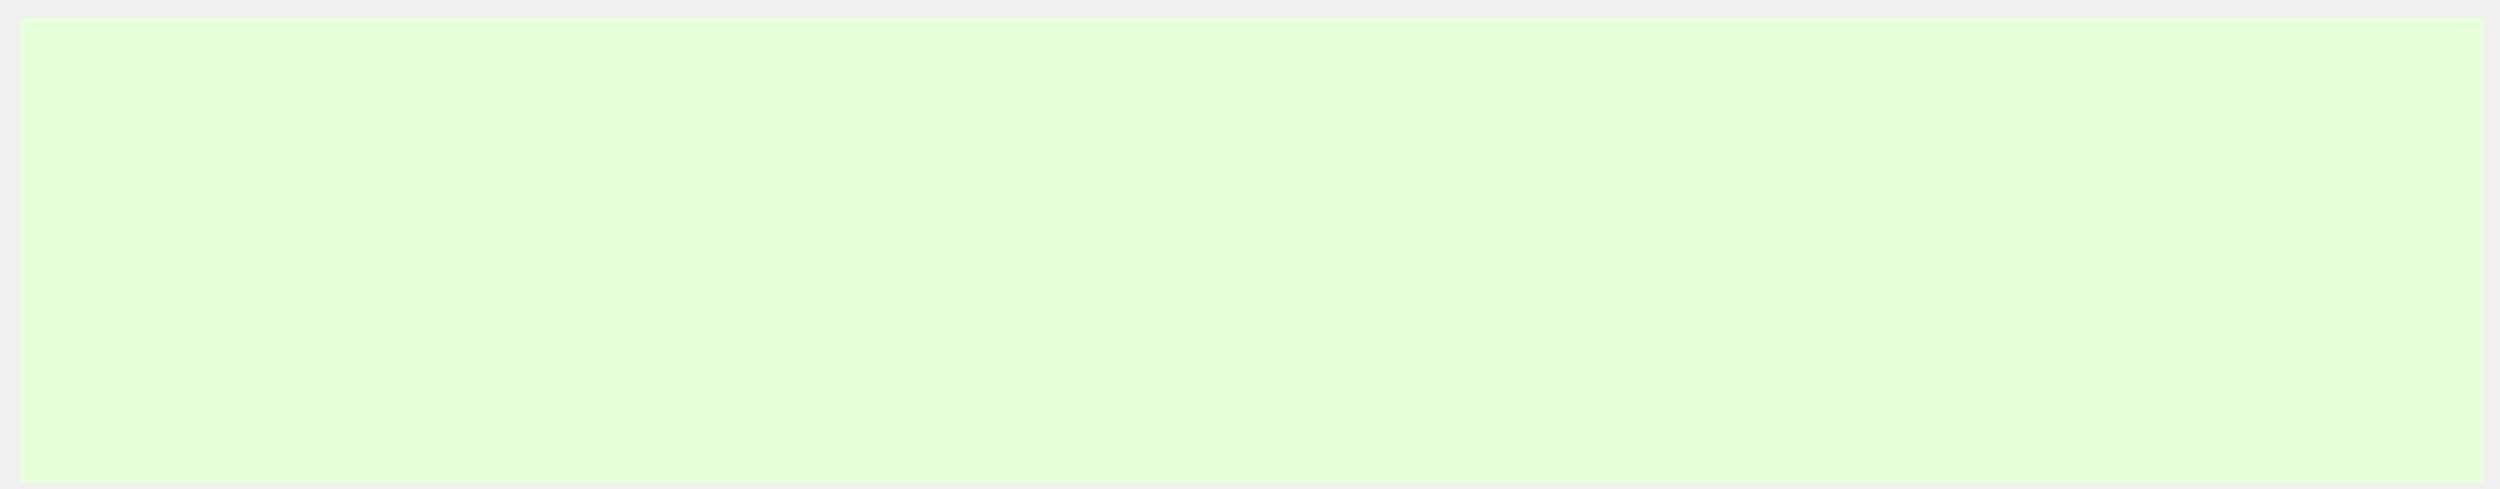
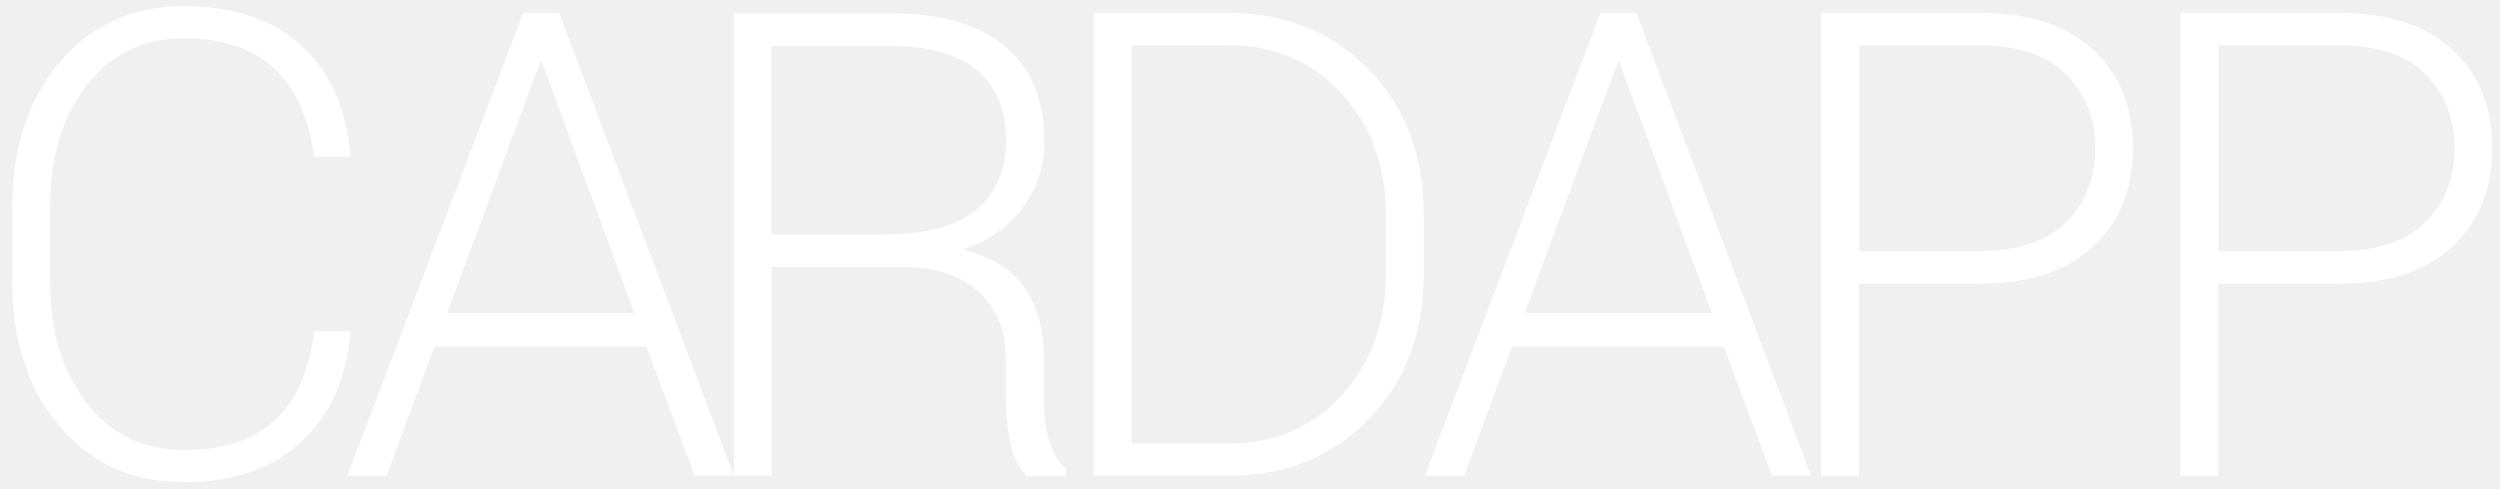
<svg xmlns="http://www.w3.org/2000/svg" version="1.1" id="Layer_1" x="0px" y="0px" viewBox="0 0 973.3 190.3" style="enable-background:new 0 0 973.3 190.3;" xml:space="preserve">
  <style type="text/css">
- 	.st0{fill:#E7FFDA;}
+ 	.st0{fill:#FFFFFF;}
</style>
-   <rect x="8" y="7" class="st0" width="959" height="181" />
+   <g>
+     <path class="st0" d="M136.2,128.9l0.2,0.7c-1.6,18.1-8,32.3-19.3,42.6c-11.3,10.4-26.4,15.5-45.4,15.5c-20.1,0-36.2-7.2-48.5-21.7   c-12.3-14.5-18.4-33.2-18.4-56.3V80.5c0-22.9,6.1-41.7,18.4-56.3C35.5,9.7,51.7,2.4,71.7,2.4c19.1,0,34.3,5.1,45.5,15.2   c11.2,10.1,17.6,24.4,19.2,42.8l-0.2,0.7h-13.9c-2-14.9-7.1-26.4-15.4-34.3c-8.3-7.9-20-11.9-35.2-11.9c-15.8,0-28.4,6.1-37.9,18.3   S19.5,61.2,19.5,80.2v29.6c0,19.3,4.8,35,14.3,47.2c9.5,12.2,22.2,18.2,37.9,18.2c15.2,0,26.9-3.9,35.3-11.6   c8.3-7.7,13.4-19.3,15.3-34.7H136.2z" />
+     <path class="st0" d="M251.7,135h-82.6l-18.6,50.3h-15.3L203.7,5h14l68,180.2h-15.3L251.7,135z M174.1,121.8h72.8L211,24.2h-0.7   L174.1,121.8z" />
+     <path class="st0" d="M300.4,103.8v81.4h-14.7V5.2h61c19.3,0,34.1,4.2,44.4,12.7c10.3,8.5,15.5,20.8,15.5,37.1   c0,9.6-2.8,18.1-8.3,25.7c-5.5,7.5-13.3,13.1-23.4,16.5c11.1,2.8,19.2,7.8,24.1,15c4.9,7.2,7.4,16.3,7.4,27.2v17   c0,5.6,0.7,10.6,2,15.1c1.3,4.5,3.5,8.1,6.6,10.9v3h-15.1c-3.1-3-5.2-7.1-6.4-12.5c-1.2-5.4-1.9-10.9-1.9-16.7v-16.5   c0-11.1-3.6-19.8-10.7-26.2c-7.1-6.4-17.1-9.6-29.9-9.6H300.4z M300.4,91.2h44.4c16.3,0,28.1-3.3,35.6-9.8   c7.5-6.6,11.3-15.4,11.3-26.5c0-11.9-3.7-21-11.2-27.4c-7.5-6.4-18.8-9.6-33.9-9.6h-46.3V91.2z" />
+     <path class="st0" d="M425.8,185.3V5h52.4c22,0,40.2,7.3,54.6,22c14.4,14.7,21.5,33.5,21.5,56.6v23.1c0,23.1-7.2,42-21.5,56.6   c-14.4,14.6-32.6,21.9-54.6,21.9H425.8z M440.6,17.7v155h37.6c17.8,0,32.5-6.2,44-18.7c11.5-12.5,17.3-28.2,17.3-47.2V83.2   c0-18.8-5.8-34.4-17.3-46.9c-11.6-12.5-26.2-18.7-43.9-18.7H440.6z" />
+     <path class="st0" d="M671.2,135h-82.6L570,185.3h-15.3L623.1,5h14l68,180.2h-15.3L671.2,135z M593.6,121.8h72.8l-35.9-97.5h-0.7   L593.6,121.8z" />
+     <path class="st0" d="M723.7,110.4v74.9H709V5h62c18.9,0,33.5,4.8,43.9,14.4c10.4,9.6,15.5,22.3,15.5,38.2c0,16-5.2,28.8-15.5,38.4   c-10.4,9.6-25,14.4-43.9,14.4H723.7z M723.7,97.7H771c14.9,0,26-3.8,33.5-11.3c7.5-7.6,11.2-17.1,11.2-28.5   c0-11.6-3.7-21.1-11.1-28.8c-7.4-7.6-18.6-11.4-33.5-11.4h-47.3V97.7z" />
+     <path class="st0" d="M863.6,110.4v74.9h-14.7V5h62c18.9,0,33.5,4.8,43.9,14.4c10.4,9.6,15.5,22.3,15.5,38.2   c0,16-5.2,28.8-15.5,38.4c-10.4,9.6-25,14.4-43.9,14.4H863.6z M863.6,97.7h47.3c14.9,0,26-3.8,33.5-11.3   c7.5-7.6,11.2-17.1,11.2-28.5c0-11.6-3.7-21.1-11.1-28.8c-7.4-7.6-18.6-11.4-33.5-11.4h-47.3V97.7z" />
+   </g>
</svg>
